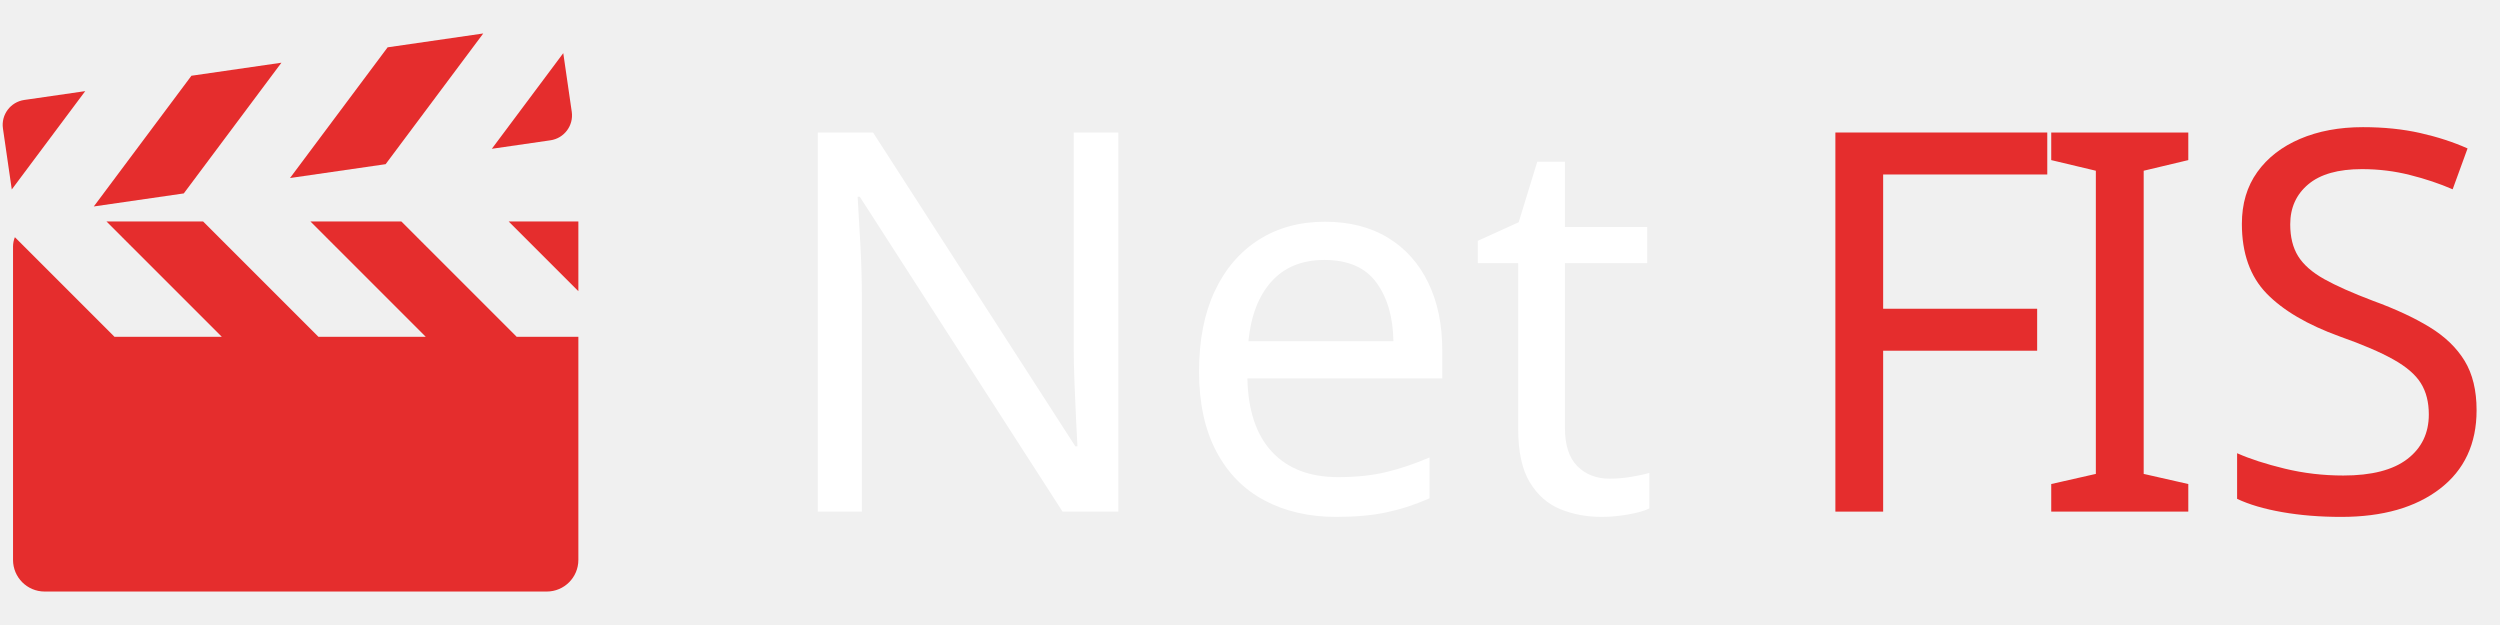
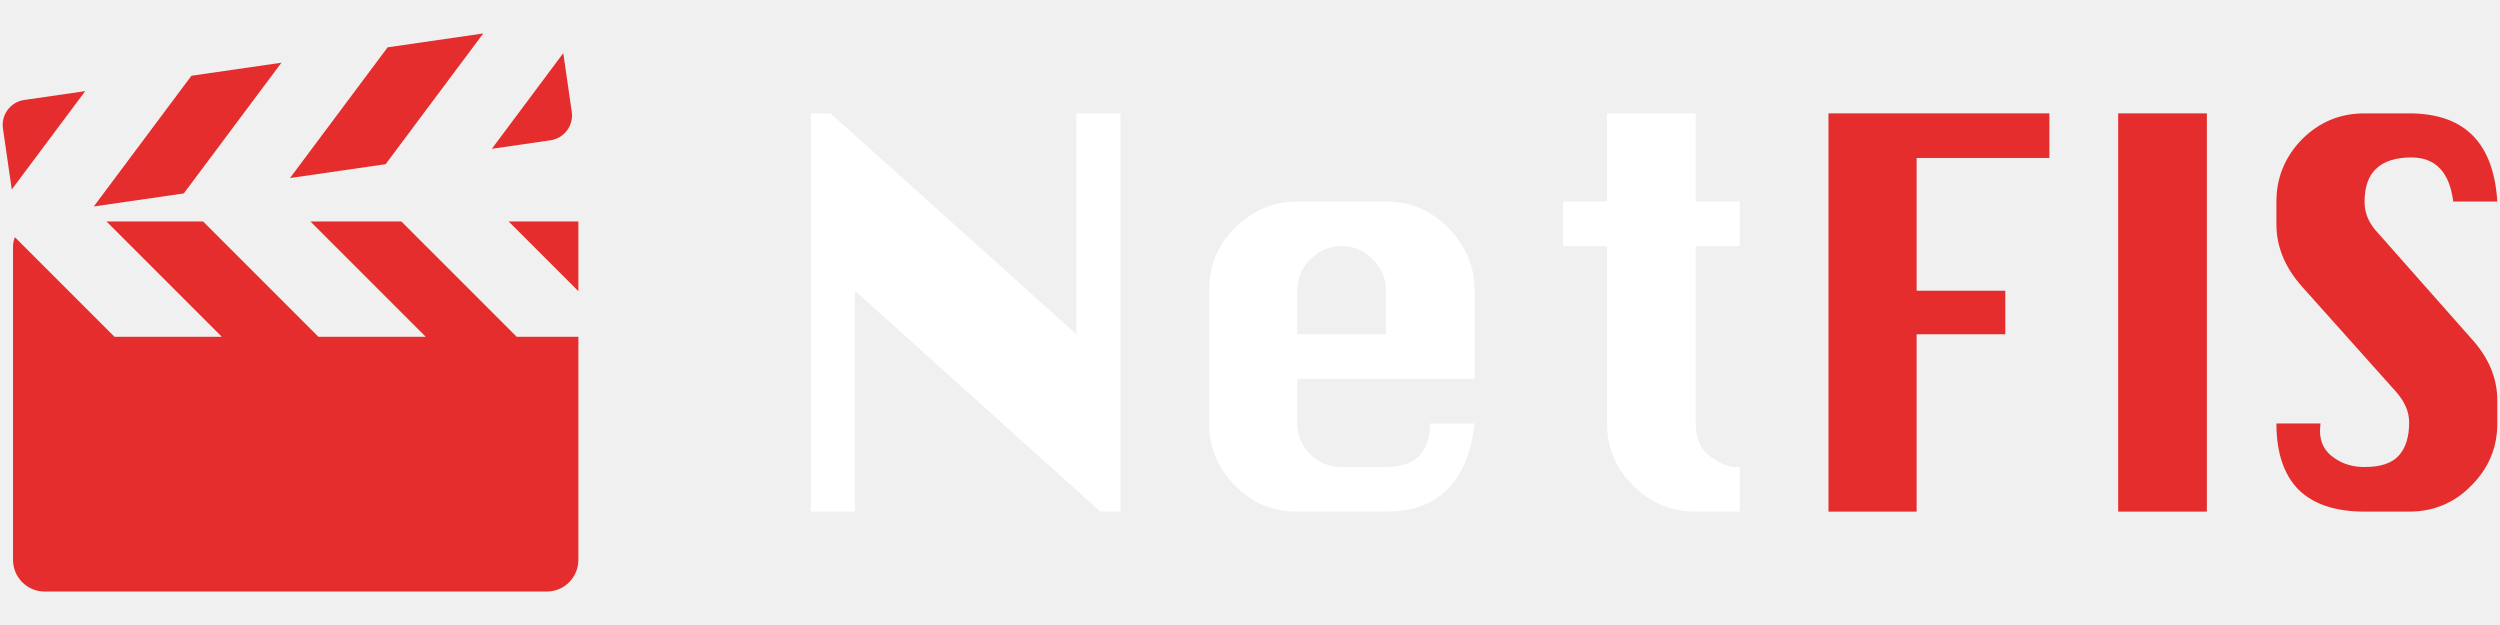
<svg xmlns="http://www.w3.org/2000/svg" width="100%" height="100%" viewBox="0 0 800 200" version="1.1" xml:space="preserve" style="fill-rule:evenodd;clip-rule:evenodd;stroke-linejoin:round;stroke-miterlimit:2;">
  <g>
    <g>
      <path d="M162.769,70.868l22.307,22.308l0,-22.308l-22.307,0Z" style="fill:#e52d2d;fill-rule:nonzero;" />
      <path d="M128.427,70.868l-29.097,0l36.917,36.918l-34.342,0l-36.917,-36.918l-30.919,0l36.918,36.918l-34.342,0l-31.884,-31.884c-0.379,0.934 -0.592,1.953 -0.592,3.023l0,100.249c0,5.588 4.53,10.118 10.118,10.118l160.671,0c5.588,0 10.118,-4.53 10.118,-10.118l0,-71.388l-19.732,0l-36.917,-36.918Z" style="fill:#e52d2d;fill-rule:nonzero;" />
      <path d="M154.641,10.708l-30.599,4.434l-31.243,41.828l30.6,-4.433l31.242,-41.829Z" style="fill:#e52d2d;fill-rule:nonzero;" />
      <path d="M90.055,20.066l-28.797,4.171l-31.243,41.829l28.797,-4.172l31.243,-41.828Z" style="fill:#e52d2d;fill-rule:nonzero;" />
      <path d="M182.963,35.766l-2.718,-18.76l-22.86,30.607l18.759,-2.718c4.404,-0.638 7.457,-4.724 6.819,-9.129Z" style="fill:#e52d2d;fill-rule:nonzero;" />
      <path d="M27.271,29.161l-19.511,2.827c-4.403,0.638 -7.456,4.725 -6.818,9.129l2.481,17.122l0.346,2.389l8.072,-10.808l15.43,-20.659Z" style="fill:#e52d2d;fill-rule:nonzero;" />
    </g>
    <g transform="matrix(1.50262,0,0,1.50262,-340.809,-214.943)">
-       <text x="390px" y="252px" style="font-family:'Krungthep';font-size:113.08px;fill:#fff;">Net</text>
-       <text x="606.707px" y="252px" style="font-family:'Krungthep';font-size:113.08px;fill:#e52d2d;">F<tspan x="659.13px 702.1px " y="252px 252px ">IS</tspan>
-       </text>
+       <g transform="matrix(113.08,0,0,113.08,390,252)">
+         <path d="M0.084,0l0,-0.75l0.037,0l0.463,0.416l0,-0.416l0.083,0l0,0.75l-0.038,0l-0.462,-0.416l0,0.416l-0.083,0Z" style="fill:#fff;fill-rule:nonzero;" />
+       </g>
+       <g transform="matrix(113.08,0,0,113.08,474.81,252)">
+         <path d="M0.584,-0.25l-0.334,0l0,0.084c0,0.022 0.008,0.041 0.024,0.058c0.017,0.016 0.036,0.024 0.06,0.024l0.083,0c0.055,0 0.083,-0.027 0.083,-0.082l0.084,0c-0.013,0.111 -0.069,0.166 -0.167,0.166l-0.167,0c-0.046,0 -0.085,-0.016 -0.117,-0.049c-0.033,-0.033 -0.049,-0.072 -0.049,-0.117l0,-0.25c0,-0.047 0.016,-0.086 0.049,-0.119c0.033,-0.032 0.072,-0.049 0.117,-0.049l0.167,0c0.046,0 0.085,0.017 0.118,0.05c0.032,0.033 0.049,0.072 0.049,0.118l0,0.166Zm-0.334,-0.084l0.167,0l0,-0.082c0,-0.023 -0.008,-0.043 -0.025,-0.059c-0.016,-0.017 -0.036,-0.025 -0.058,-0.025c-0.023,0 -0.043,0.008 -0.059,0.025c-0.017,0.016 -0.025,0.036 -0.025,0.059l0,0.082Z" style="fill:#fff;fill-rule:nonzero;" />
+       </g>
+       <g transform="matrix(113.08,0,0,113.08,550.167,252)">
+         <path d="M0.167,-0.75l0.167,0l0,0.166l0.083,0l0,0.084l-0.083,0l0,0.334c0,0.026 0.008,0.047 0.026,0.061c0.018,0.014 0.034,0.021 0.049,0.021l0.008,0l0,0.084l-0.083,0c-0.046,0 -0.085,-0.016 -0.118,-0.049c-0.033,-0.033 -0.049,-0.072 -0.049,-0.117l0,-0.334l-0.083,0l0,-0.084l0.083,0l0,-0.166Z" style="fill:#fff;fill-rule:nonzero;" />
+       </g>
+       <g transform="matrix(113.08,0,0,113.08,606.707,252)">
+         <path d="M0.084,0l0,-0.75l0.416,0l0,0.084l-0.25,0l0,0.25l0.167,0l0,0.082l-0.167,0l0,0.334l-0.166,0Z" style="fill:#e52d2d;fill-rule:nonzero;" />
+       </g>
+       <g transform="matrix(113.08,0,0,113.08,659.13,252)">
+         <rect x="0.166" y="-0.75" width="0.167" height="0.75" style="fill:#e52d2d;fill-rule:nonzero;" />
+       </g>
+       <g transform="matrix(113.08,0,0,113.08,702.1,252)">
+         <path d="M0.5,-0.584l-0.083,0c-0.007,-0.055 -0.033,-0.083 -0.079,-0.083c-0.029,0 -0.051,0.007 -0.066,0.021c-0.015,0.014 -0.022,0.035 -0.022,0.063c0,0.021 0.008,0.04 0.025,0.058l0.176,0.199c0.033,0.036 0.049,0.075 0.049,0.117l0,0.043c0,0.045 -0.016,0.084 -0.049,0.117c-0.032,0.033 -0.072,0.049 -0.117,0.049l-0.084,0c-0.055,0 -0.097,-0.014 -0.125,-0.042c-0.027,-0.028 -0.041,-0.069 -0.041,-0.124l0.083,0c0,0.005 -0.001,0.01 -0.001,0.013c0,0.023 0.009,0.04 0.027,0.052c0.017,0.012 0.036,0.017 0.057,0.017c0.03,0 0.051,-0.007 0.064,-0.021c0.013,-0.014 0.02,-0.035 0.02,-0.063c0,-0.021 -0.009,-0.04 -0.025,-0.058l-0.177,-0.198c-0.032,-0.036 -0.048,-0.075 -0.048,-0.117l0,-0.043c0,-0.045 0.016,-0.084 0.048,-0.117c0.033,-0.033 0.072,-0.049 0.118,-0.049l0.084,0c0.104,0 0.159,0.055 0.166,0.166Z" style="fill:#e52d2d;fill-rule:nonzero;" />
+       </g>
    </g>
  </g>
</svg>
